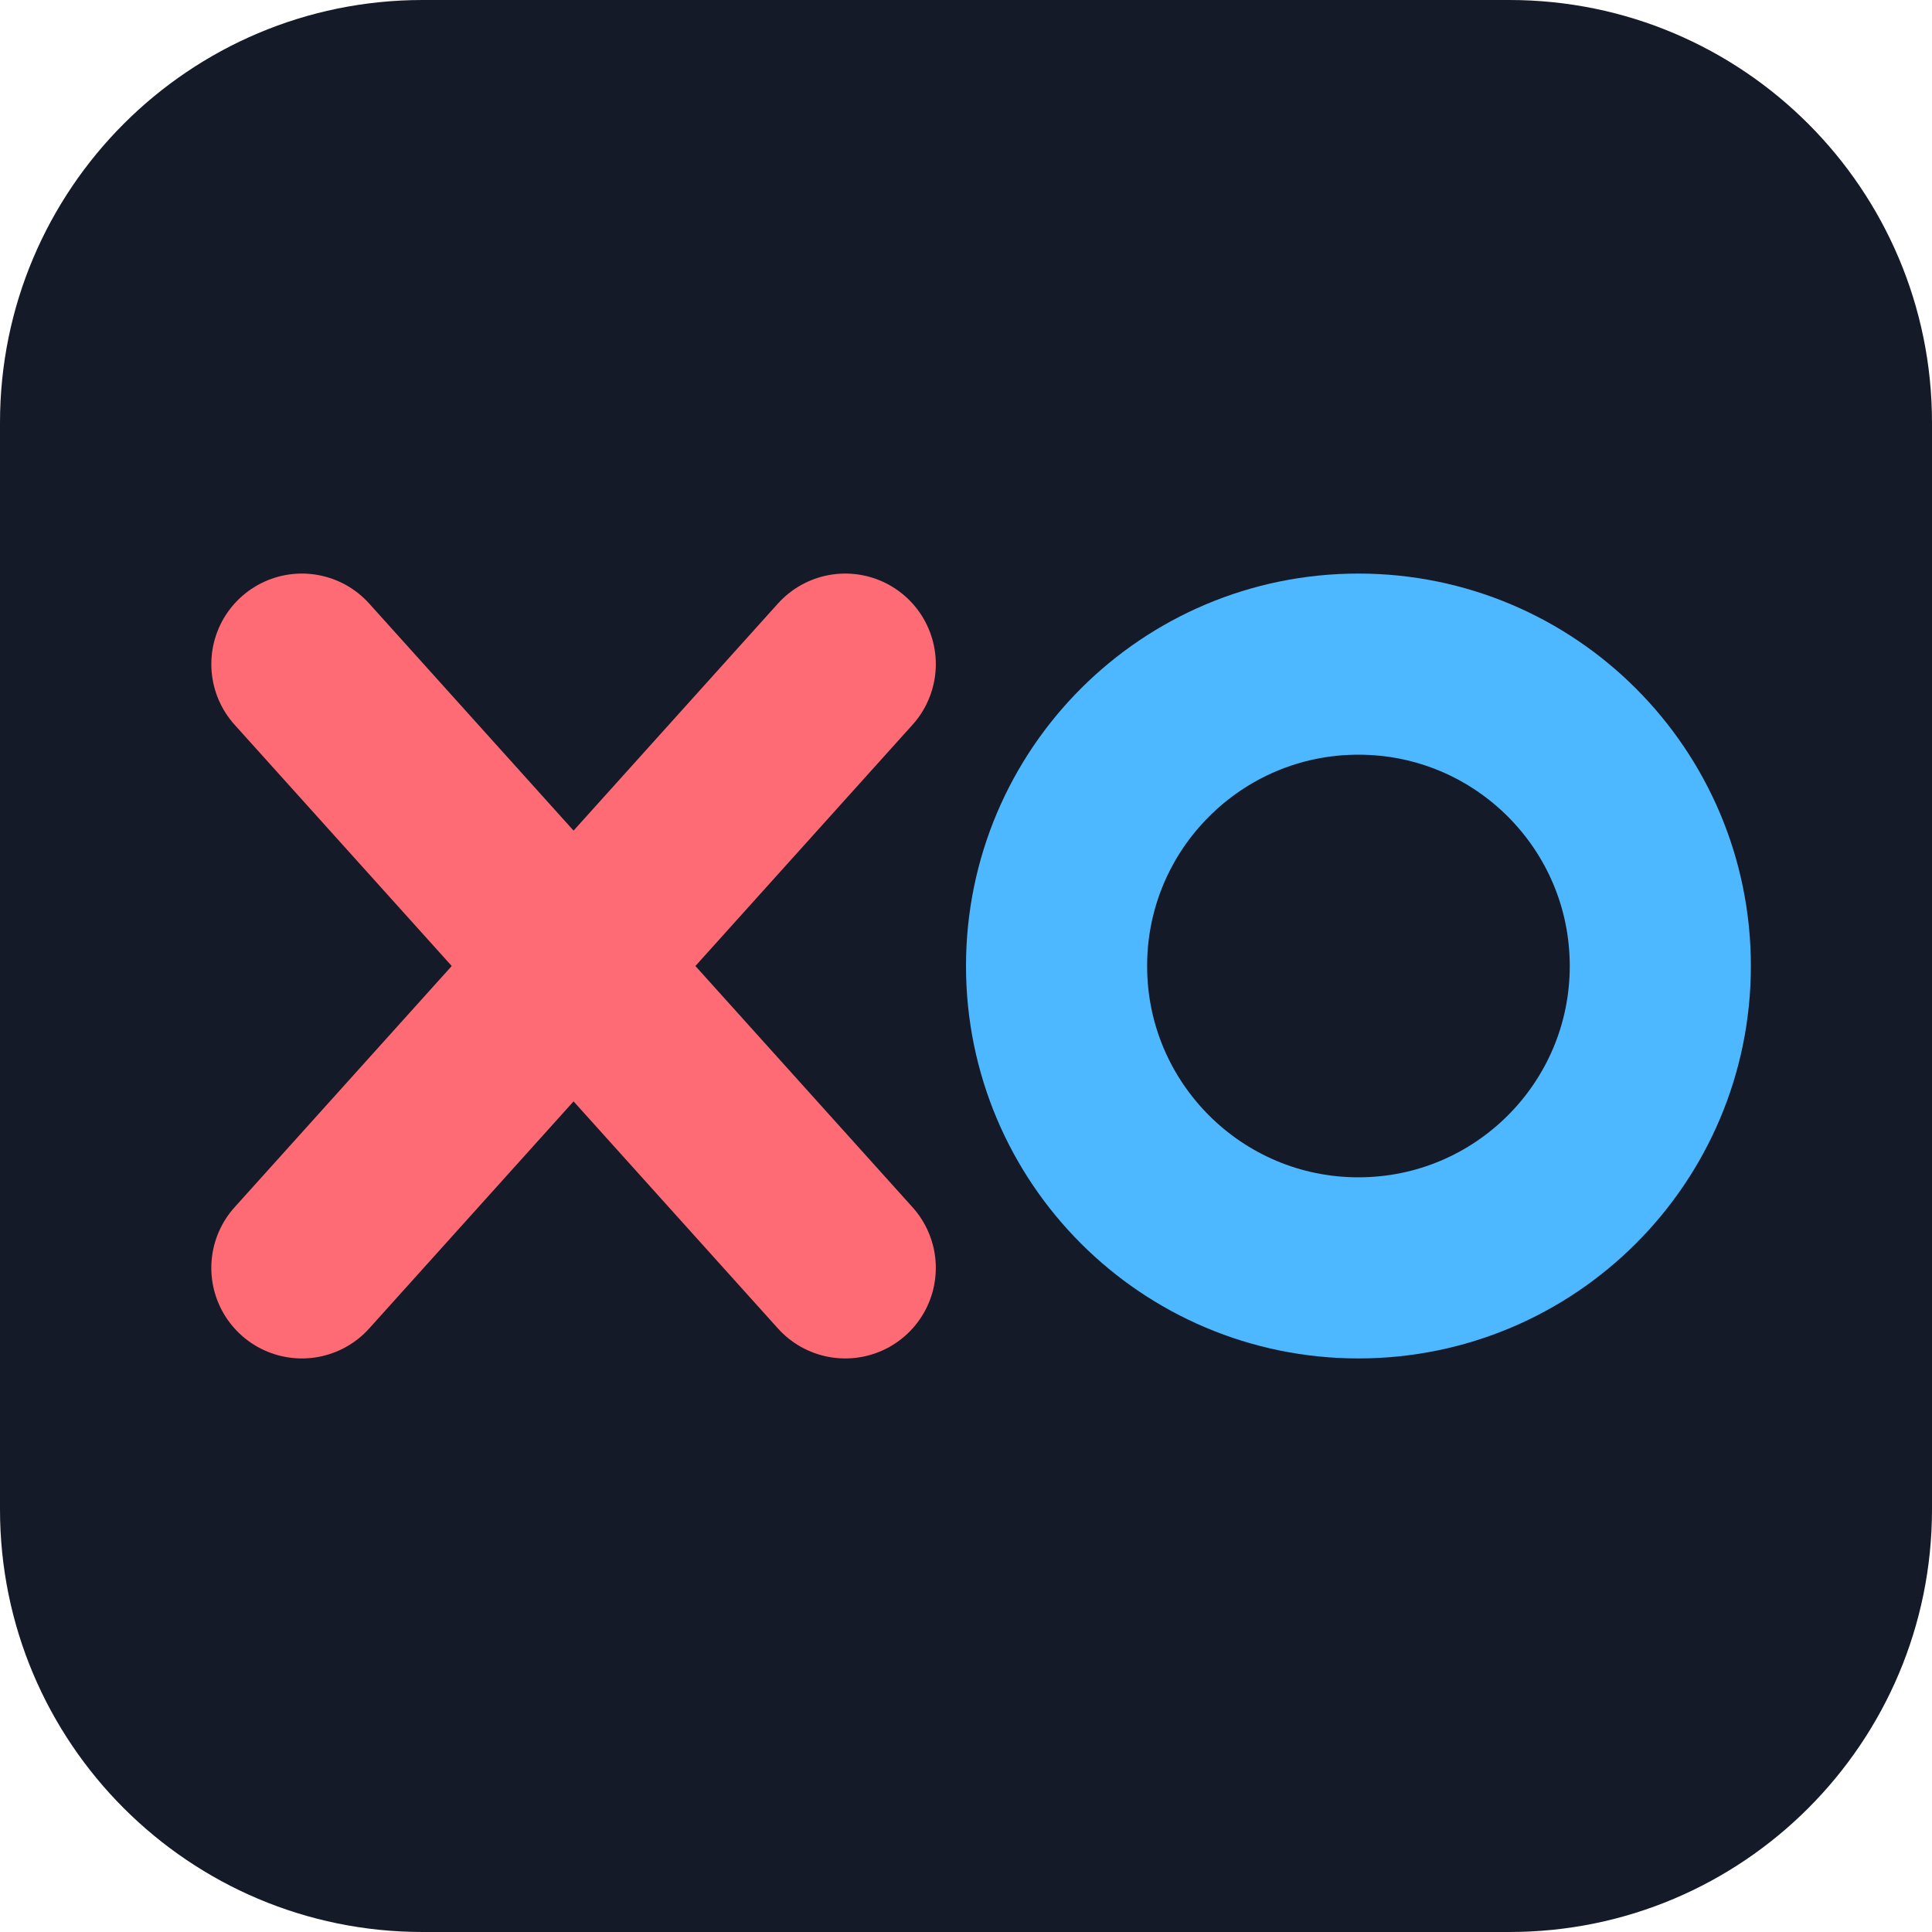
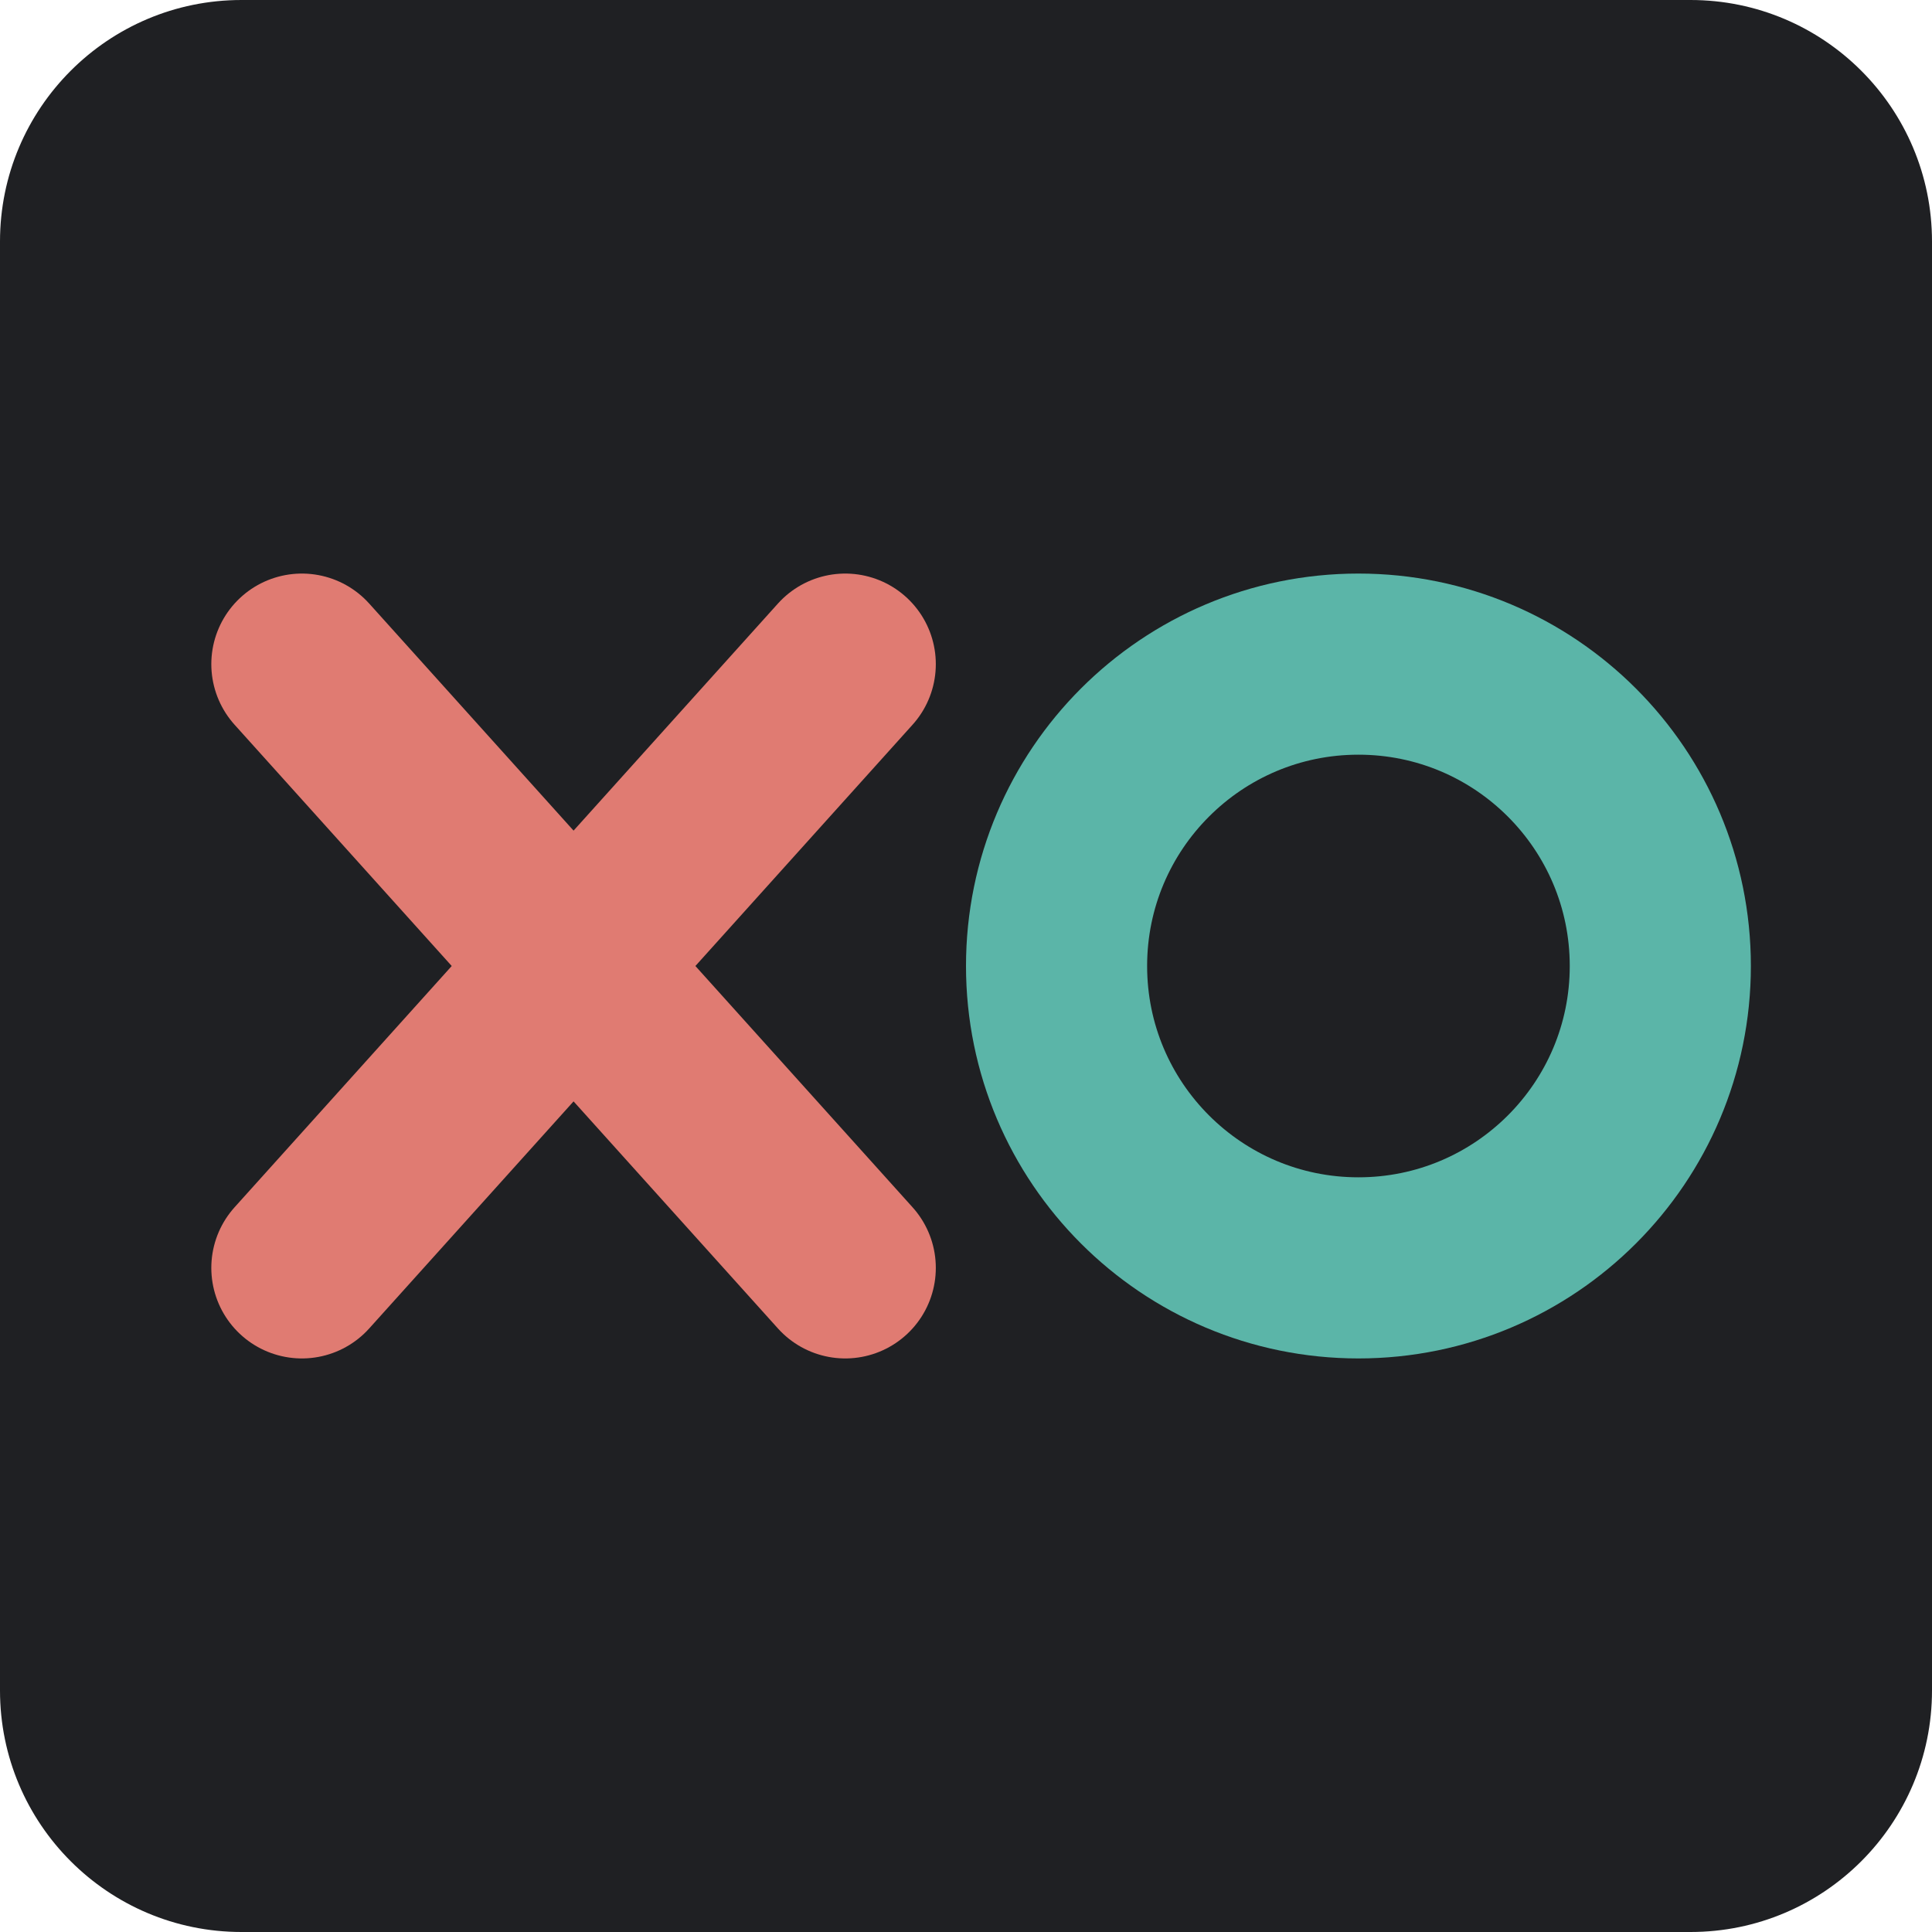
<svg xmlns="http://www.w3.org/2000/svg" viewBox="0 0 64 64">
-   <rect width="64" height="64" rx="14" fill="#151a28" />
-   <path d="M10 22l18 20M28 22L10 42" stroke="#ff6b74" stroke-width="6" stroke-linecap="round" fill="none" />
-   <circle cx="45" cy="32" r="10" stroke="#4db7ff" stroke-width="6" fill="none" />
+   <rect width="64" height="64" rx="8" fill="#1f2023" />
+   <path d="M10 22l18 20M28 22L10 42" stroke="#e07b72" stroke-width="6" stroke-linecap="round" fill="none" />
+   <circle cx="45" cy="32" r="10" stroke="#5bb5a8" stroke-width="6" fill="none" />
</svg>
